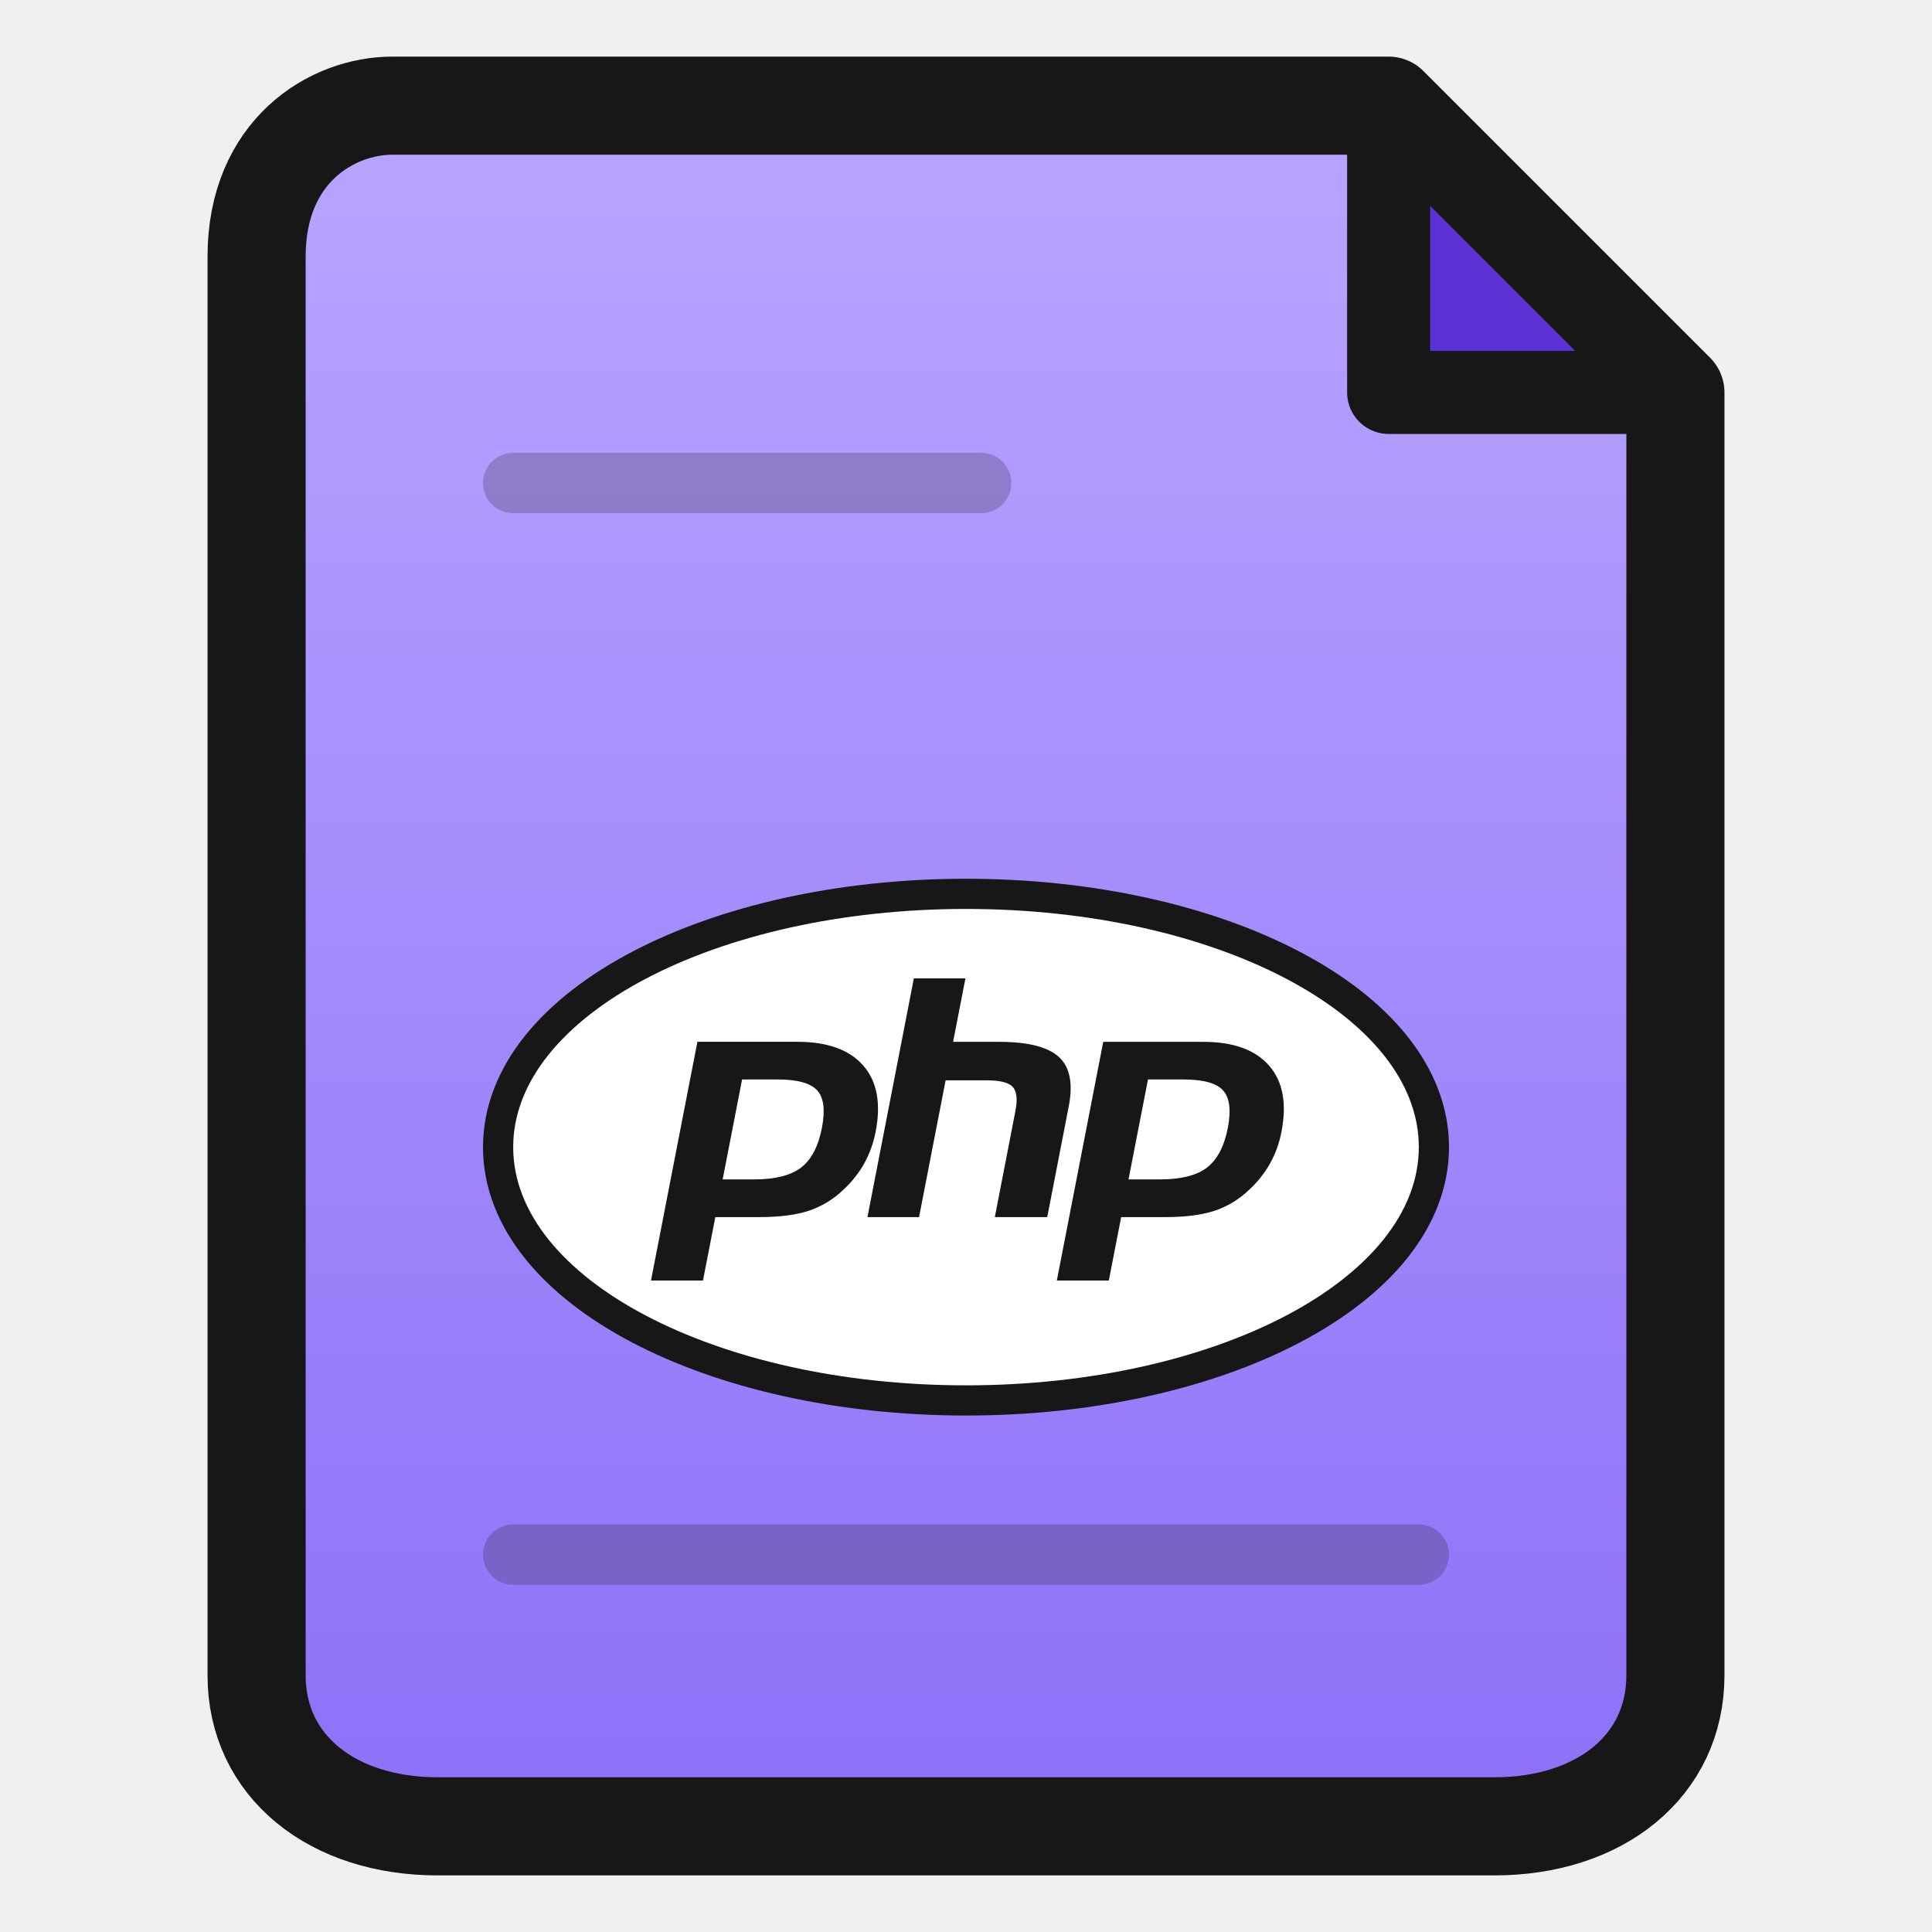
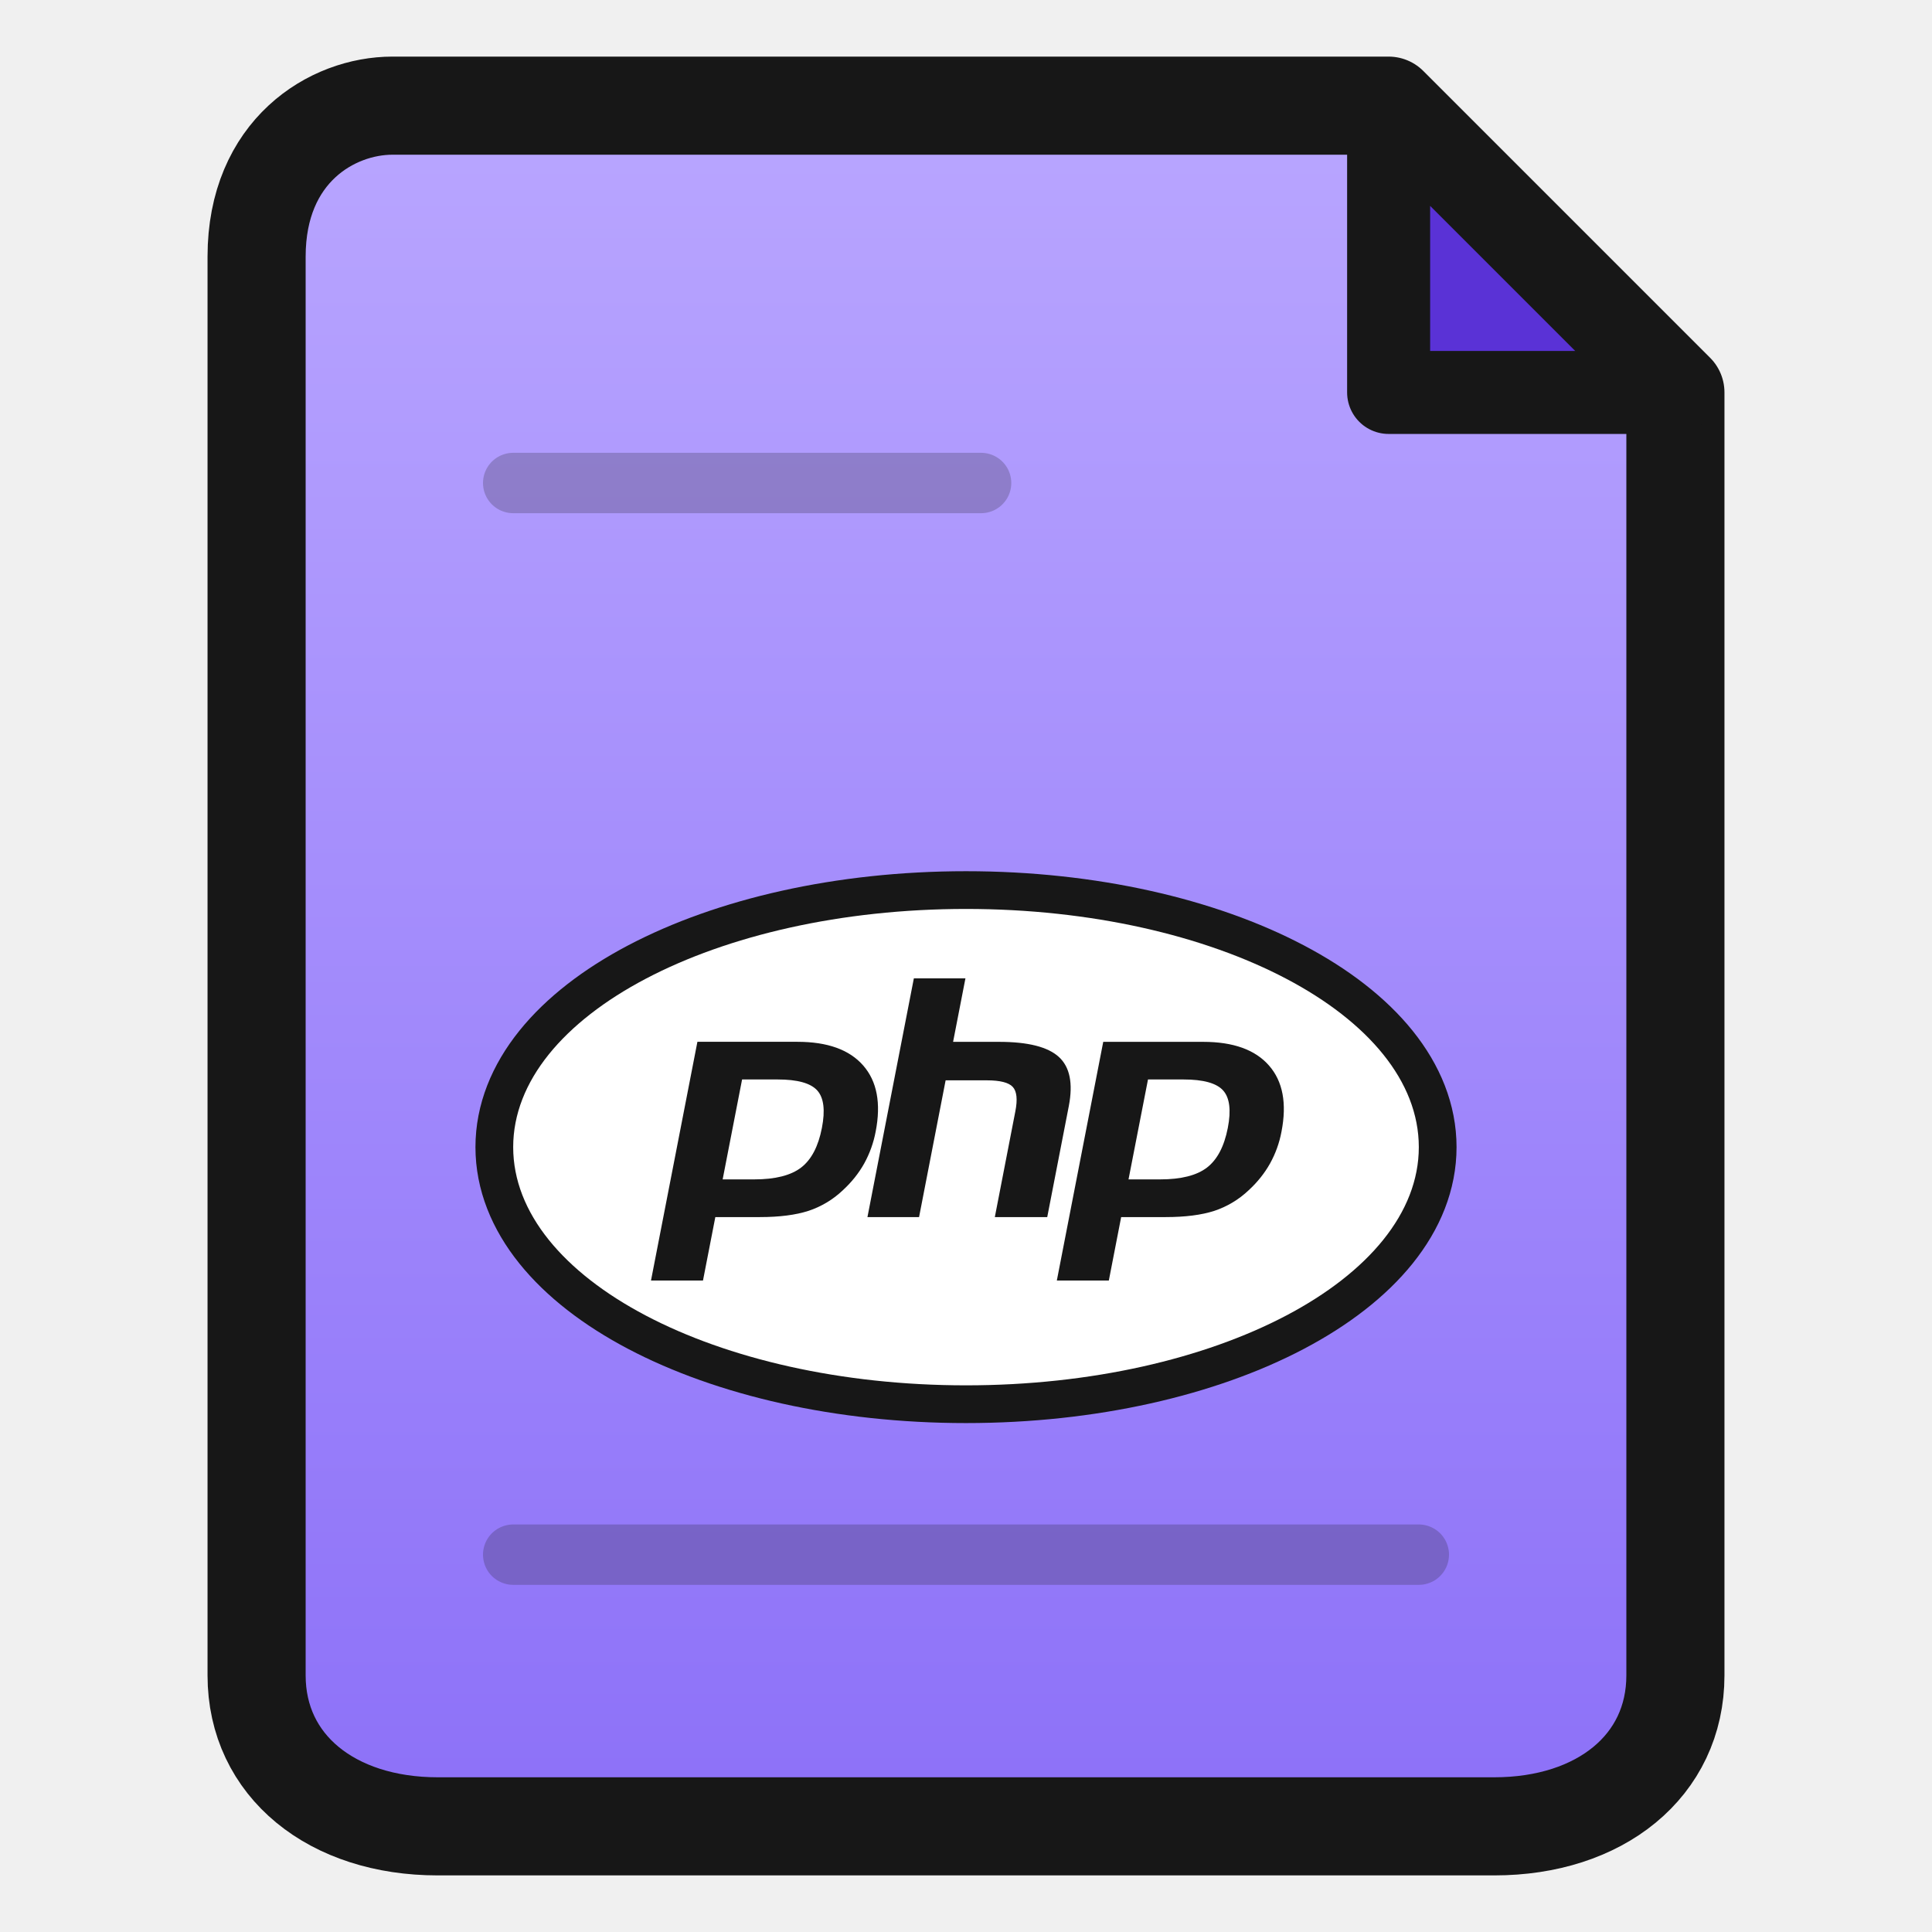
<svg xmlns="http://www.w3.org/2000/svg" viewBox="0 0 256 256" width="256" height="256">
  <defs>
    <linearGradient id="php_grad" x1="0%" y1="0%" x2="0%" y2="100%">
      <stop offset="0%" stop-color="#B9A6FF" />
      <stop offset="100%" stop-color="#8C70F8" />
    </linearGradient>
  </defs>
  <path d="M 52 14 L 184 14 L 222 52 L 222 222 C 222 234, 212 242, 198 242 L 58 242 C 44 242, 34 234, 34 222 L 34 34 C 34 20, 44 14, 52 14 Z" fill="url(#php_grad)" stroke="#171717" stroke-width="13" stroke-linejoin="round" stroke-linecap="round" />
  <path d="M 184 14 L 184 52 L 222 52 Z" fill="#5A32D6" stroke="#171717" stroke-width="11" stroke-linejoin="round" />
  <line x1="68" y1="64" x2="130" y2="64" stroke="#171717" stroke-width="8" stroke-linecap="round" opacity="0.22" />
  <line x1="68" y1="206" x2="188" y2="206" stroke="#171717" stroke-width="8" stroke-linecap="round" opacity="0.22" />
  <g transform="translate(68, 92) scale(5.0)">
-     <path d="M7.01 10.207h-.944l-.515 2.648h.838c.556 0 .97-.105 1.242-.314.272-.21.455-.559.55-1.049.092-.47.05-.802-.124-.995-.175-.193-.523-.29-1.047-.29zM12 5.688C5.373 5.688 0 8.514 0 12s5.373 6.313 12 6.313S24 15.486 24 12c0-3.486-5.373-6.312-12-6.312zm-3.26 7.451c-.261.25-.575.438-.917.551-.336.108-.765.164-1.285.164H5.357l-.327 1.681H3.652l1.23-6.326h2.65c.797 0 1.378.209 1.744.628.366.418.476 1.002.33 1.752a2.836 2.836 0 0 1-.305.847c-.143.255-.33.49-.561.703zm4.024.715l.543-2.799c.063-.318.039-.536-.068-.651-.107-.116-.336-.174-.687-.174H11.46l-.704 3.625H9.388l1.23-6.327h1.367l-.327 1.682h1.218c.767 0 1.295.134 1.586.401s.378.7.263 1.299l-.572 2.944h-1.389zm7.597-2.265a2.782 2.782 0 0 1-.305.847c-.143.255-.33.49-.561.703a2.44 2.44 0 0 1-.917.551c-.336.108-.765.164-1.286.164h-1.18l-.327 1.682h-1.378l1.23-6.326h2.649c.797 0 1.378.209 1.744.628.366.417.477 1.001.331 1.751zM17.766 10.207h-.943l-.516 2.648h.838c.557 0 .971-.105 1.242-.314.272-.21.455-.559.551-1.049.092-.47.049-.802-.125-.995s-.524-.29-1.047-.29z" fill="#FFFFFF" stroke="#171717" stroke-width="1.6" stroke-linejoin="round" paint-order="stroke fill" />
+     <path d="M7.01 10.207h-.944l-.515 2.648h.838c.556 0 .97-.105 1.242-.314.272-.21.455-.559.55-1.049.092-.47.05-.802-.124-.995-.175-.193-.523-.29-1.047-.29zM12 5.688C5.373 5.688 0 8.514 0 12s5.373 6.313 12 6.313S24 15.486 24 12c0-3.486-5.373-6.312-12-6.312zm-3.26 7.451c-.261.25-.575.438-.917.551-.336.108-.765.164-1.285.164H5.357l-.327 1.681H3.652l1.23-6.326h2.65c.797 0 1.378.209 1.744.628.366.418.476 1.002.33 1.752a2.836 2.836 0 0 1-.305.847c-.143.255-.33.49-.561.703zm4.024.715l.543-2.799c.063-.318.039-.536-.068-.651-.107-.116-.336-.174-.687-.174H11.46l-.704 3.625H9.388l1.23-6.327h1.367l-.327 1.682h1.218c.767 0 1.295.134 1.586.401s.378.7.263 1.299l-.572 2.944h-1.389zm7.597-2.265a2.782 2.782 0 0 1-.305.847c-.143.255-.33.49-.561.703a2.44 2.44 0 0 1-.917.551c-.336.108-.765.164-1.286.164h-1.18l-.327 1.682h-1.378l1.23-6.326h2.649c.797 0 1.378.209 1.744.628.366.417.477 1.001.331 1.751zM17.766 10.207h-.943l-.516 2.648h.838c.557 0 .971-.105 1.242-.314.272-.21.455-.559.551-1.049.092-.47.049-.802-.125-.995s-.524-.29-1.047-.29z" fill="none" stroke="#171717" stroke-width="2.0" stroke-linejoin="round" />
+     <path d="M7.01 10.207h-.944l-.515 2.648h.838c.556 0 .97-.105 1.242-.314.272-.21.455-.559.55-1.049.092-.47.05-.802-.124-.995-.175-.193-.523-.29-1.047-.29zM12 5.688C5.373 5.688 0 8.514 0 12s5.373 6.313 12 6.313S24 15.486 24 12c0-3.486-5.373-6.312-12-6.312zm-3.26 7.451c-.261.25-.575.438-.917.551-.336.108-.765.164-1.285.164H5.357l-.327 1.681H3.652l1.23-6.326h2.65c.797 0 1.378.209 1.744.628.366.418.476 1.002.33 1.752a2.836 2.836 0 0 1-.305.847c-.143.255-.33.49-.561.703zm4.024.715l.543-2.799c.063-.318.039-.536-.068-.651-.107-.116-.336-.174-.687-.174H11.46l-.704 3.625H9.388l1.23-6.327h1.367l-.327 1.682h1.218c.767 0 1.295.134 1.586.401s.378.7.263 1.299l-.572 2.944h-1.389zm7.597-2.265a2.782 2.782 0 0 1-.305.847c-.143.255-.33.49-.561.703a2.44 2.44 0 0 1-.917.551c-.336.108-.765.164-1.286.164h-1.18l-.327 1.682h-1.378l1.23-6.326h2.649c.797 0 1.378.209 1.744.628.366.417.477 1.001.331 1.751zM17.766 10.207h-.943l-.516 2.648h.838c.557 0 .971-.105 1.242-.314.272-.21.455-.559.551-1.049.092-.47.049-.802-.125-.995s-.524-.29-1.047-.29z" fill="#FFFFFF" />
  </g>
</svg>
